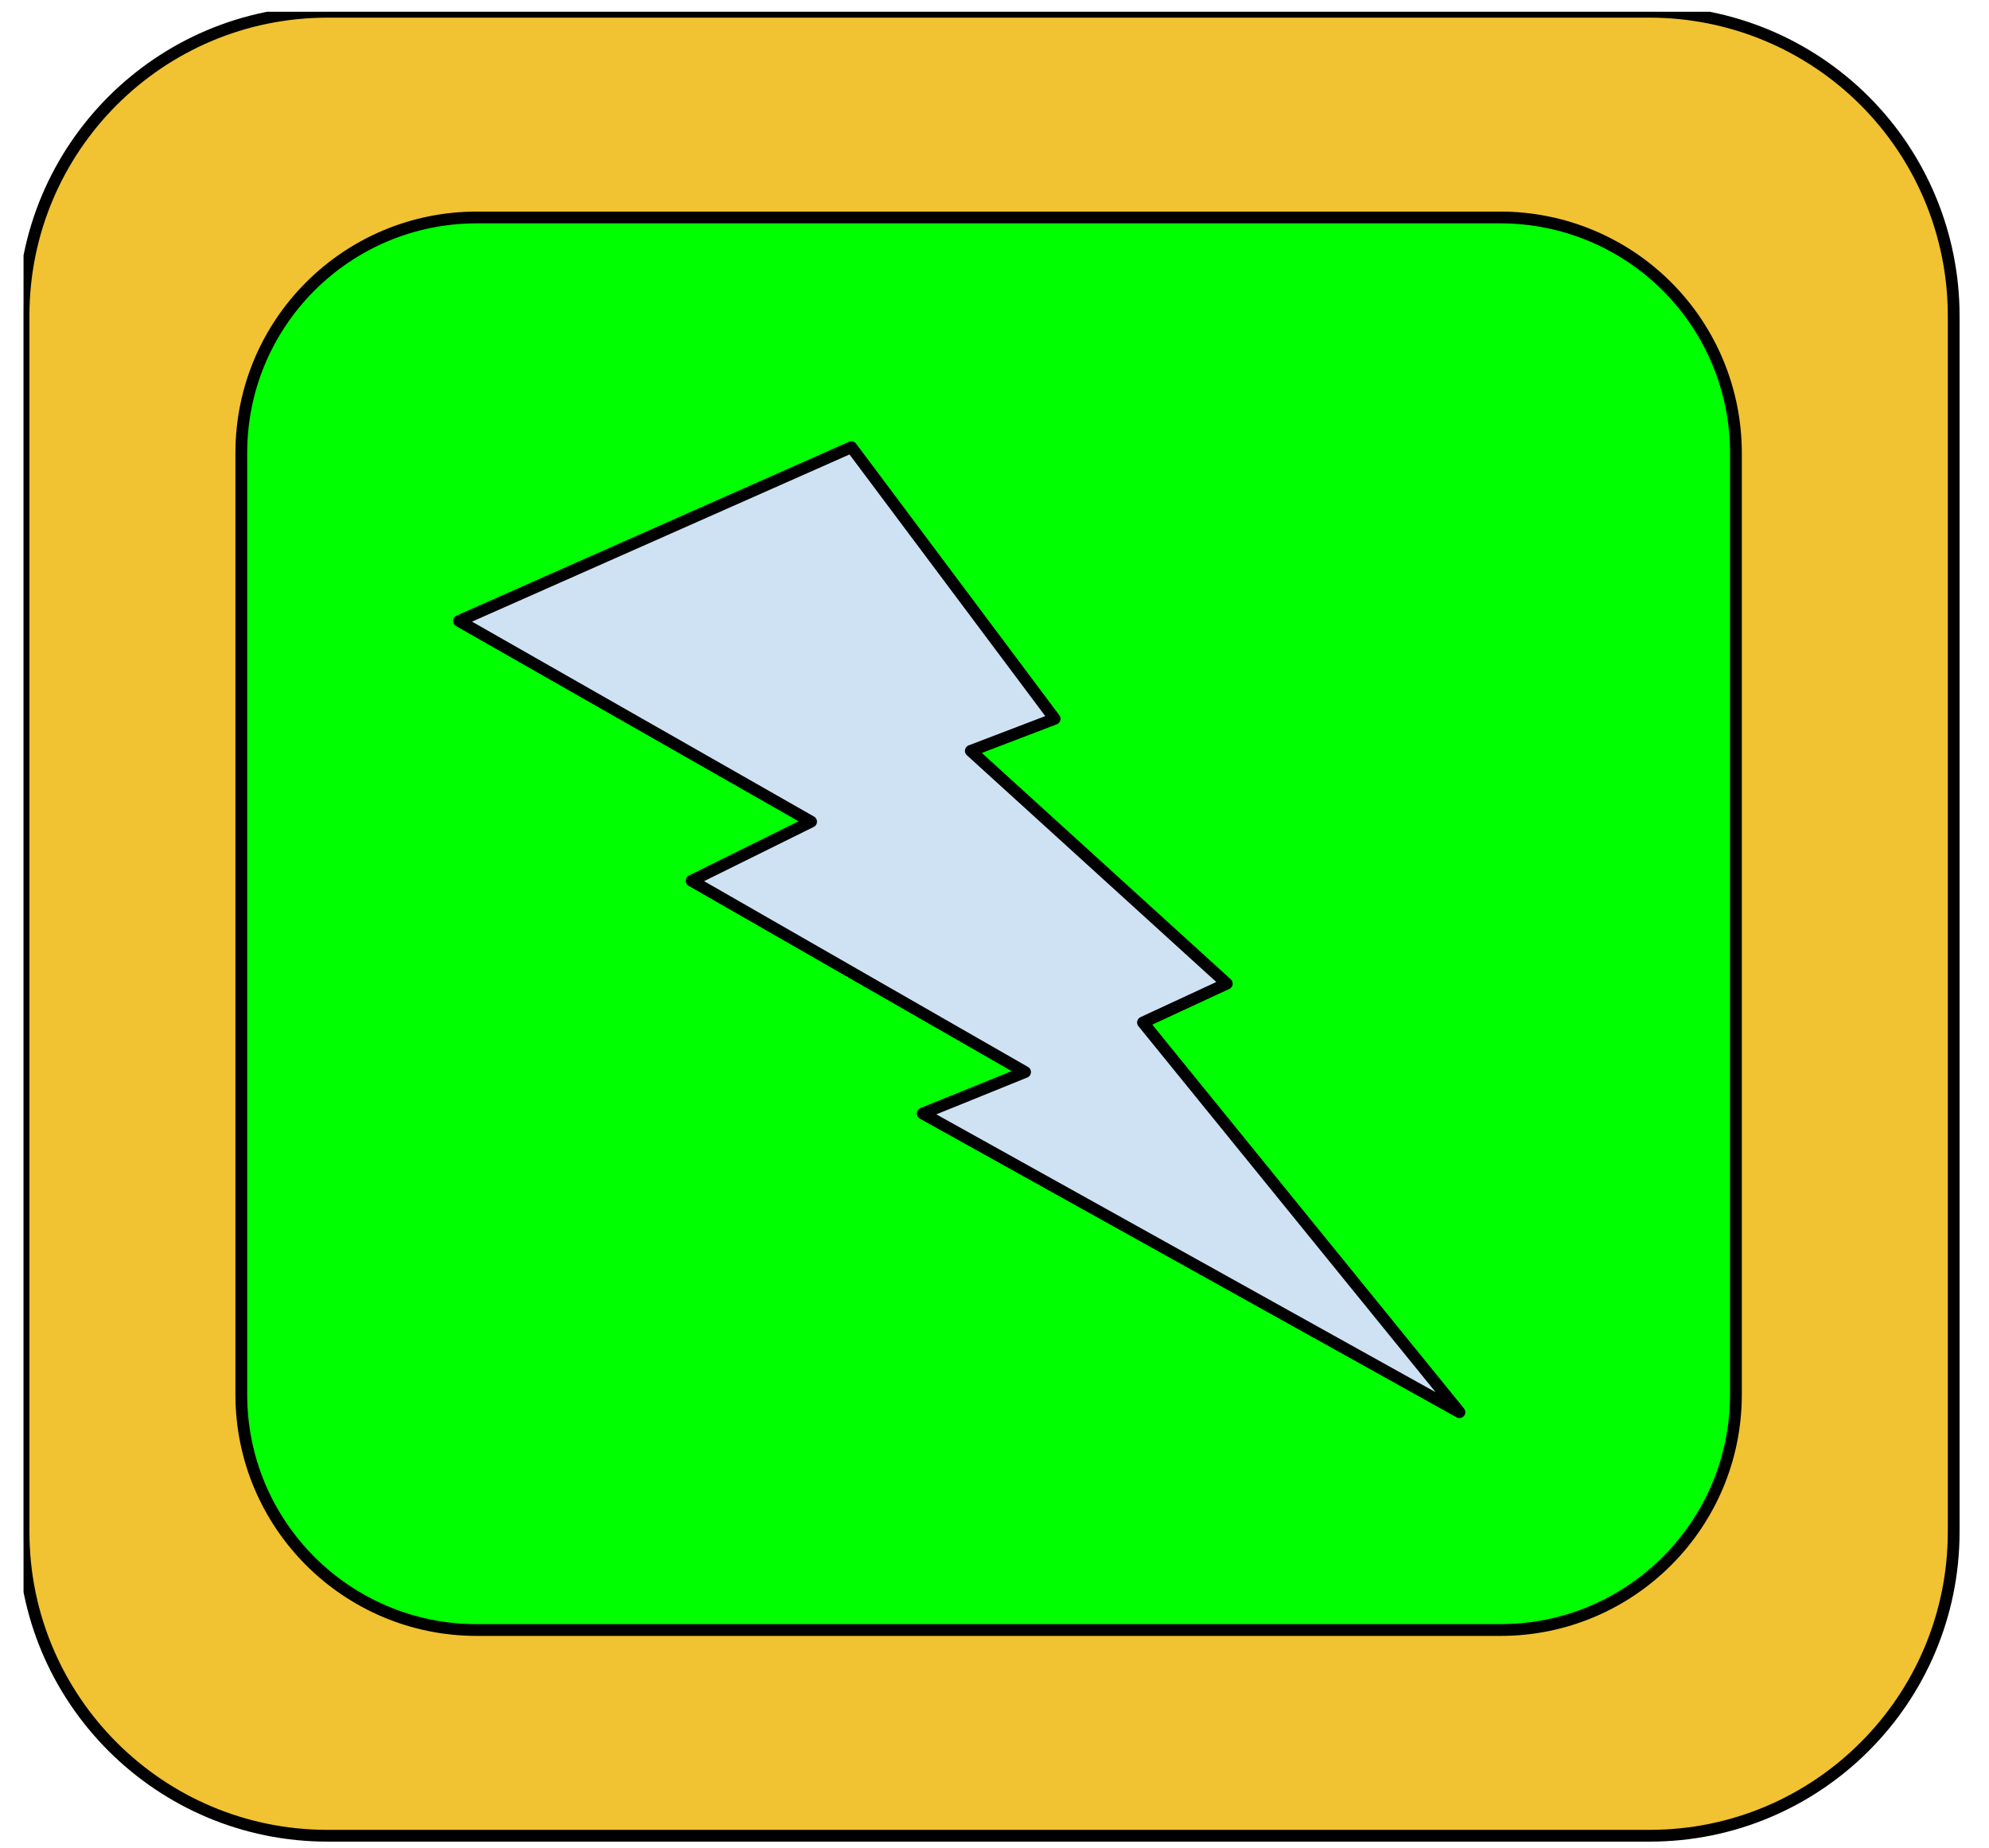
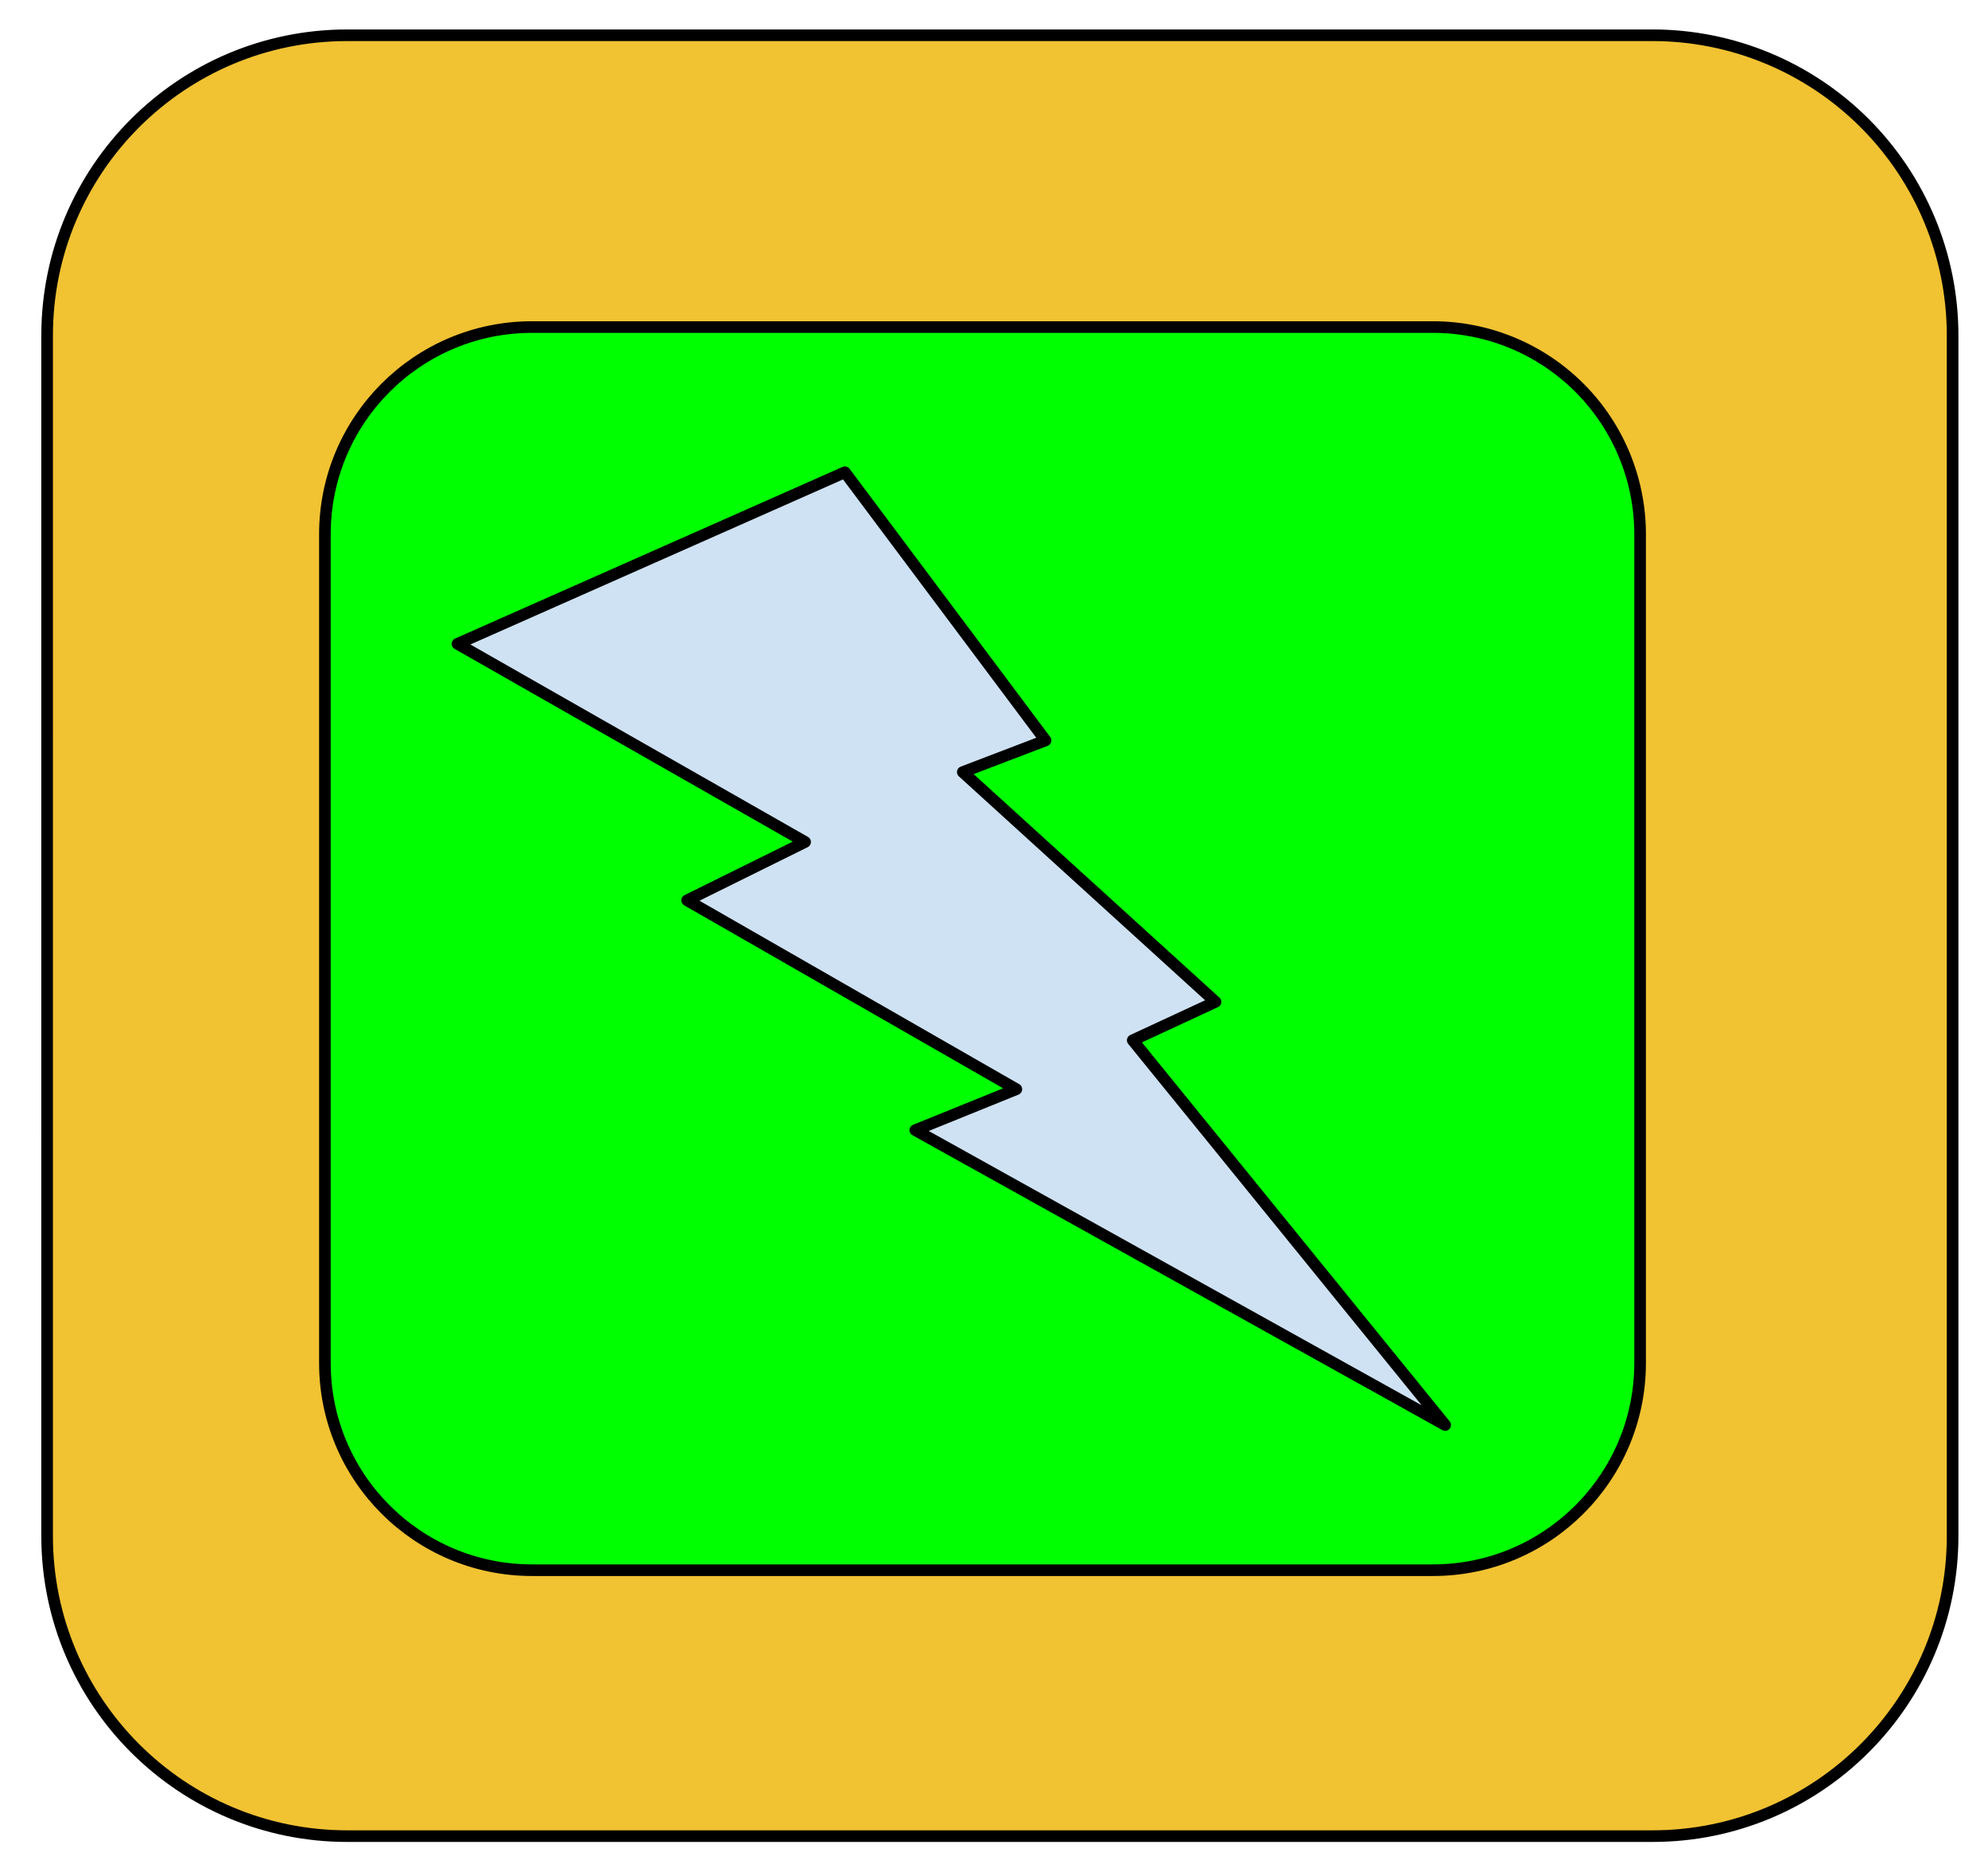
- <svg xmlns="http://www.w3.org/2000/svg" version="1.1" viewBox="0 0 169 157" stroke-miterlimit="10" id="svg2" width="169" height="157" style="fill:none;stroke:none;stroke-linecap:square;stroke-miterlimit:10">
-   <defs id="defs25" />
+ <svg xmlns="http://www.w3.org/2000/svg" version="1.1" viewBox="0.0 0.0 171.102 160.396" fill="none" stroke="none" stroke-linecap="square" stroke-miterlimit="10">
  <clipPath id="p.0">
-     <path d="m 0,0 1024,0 0,768 L 0,768 0,0 Z" id="path5" style="clip-rule:nonzero" />
+     <path d="m0 0l171.102 0l0 160.396l-171.102 0l0 -160.396z" clip-rule="nonzero" />
  </clipPath>
-   <g clip-path="url(#p.0)" id="g7" transform="translate(2,1)">
-     <path d="m 0,0 1024,0 0,768 -1024,0 z" id="path9" style="fill:#000000;fill-opacity:0;fill-rule:nonzero" />
-     <path d="m 0,25.833 0,0 C 0,11.566 11.566,0 25.833,0 L 138.167,0 c 6.851,0 13.422,2.722 18.266,7.566 C 161.278,12.411 164,18.981 164,25.833 l 0,103.327 c 0,14.267 -11.566,25.833 -25.833,25.833 l -112.335,0 C 11.566,154.992 -6.0000003e-7,143.427 -6.0000003e-7,129.16 Z" id="path11" style="fill:#f1c232;fill-rule:nonzero" />
-     <path d="m 0,25.833 0,0 C 0,11.566 11.566,0 25.833,0 L 138.167,0 c 6.851,0 13.422,2.722 18.266,7.566 C 161.278,12.411 164,18.981 164,25.833 l 0,103.327 c 0,14.267 -11.566,25.833 -25.833,25.833 l -112.335,0 C 11.566,154.992 -6.0000003e-7,143.427 -6.0000003e-7,129.16 Z" id="path13" style="fill-rule:nonzero;stroke:#000000;stroke-width:1;stroke-linecap:butt;stroke-linejoin:round" />
-     <path d="m 18.504,37.486 0,0 c 0,-11.049 8.957,-20.006 20.006,-20.006 l 86.981,0 c 5.306,0 10.394,2.108 14.146,5.86 3.752,3.752 5.86,8.84 5.86,14.146 l 0,80.02 c 0,11.049 -8.957,20.006 -20.006,20.006 l -86.981,0 c -11.049,0 -20.006,-8.957 -20.006,-20.006 z" id="path15" style="fill:#00ff00;fill-rule:nonzero" />
-     <path d="m 18.504,37.486 0,0 c 0,-11.049 8.957,-20.006 20.006,-20.006 l 86.981,0 c 5.306,0 10.394,2.108 14.146,5.86 3.752,3.752 5.86,8.84 5.86,14.146 l 0,80.02 c 0,11.049 -8.957,20.006 -20.006,20.006 l -86.981,0 c -11.049,0 -20.006,-8.957 -20.006,-20.006 z" id="path17" style="fill-rule:nonzero;stroke:#000000;stroke-width:1;stroke-linecap:butt;stroke-linejoin:round" />
-     <path d="M 70.341,37 87.61,60.082 80.487,62.804 102.238,82.583 95.115,85.885 122.005,119.001 76.402,93.622 85.099,90.099 56.764,73.843 66.917,68.821 37,51.768 Z" id="path19" style="fill:#cfe2f3;fill-rule:nonzero" />
-     <path d="M 70.341,37 87.61,60.082 80.487,62.804 102.238,82.583 95.115,85.885 122.005,119.001 76.402,93.622 85.099,90.099 56.764,73.843 66.917,68.821 37,51.768 Z" id="path21" style="fill-rule:nonzero;stroke:#000000;stroke-width:1;stroke-linecap:butt;stroke-linejoin:round" />
+   <g clip-path="url(#p.0)">
+     <path fill="#000000" fill-opacity="0.0" d="m0 0l171.102 0l0 160.396l-171.102 0z" fill-rule="nonzero" />
+     <path fill="#f1c232" d="m4.056 28.868l0 0c0 -14.267 11.566 -25.833 25.833 -25.833l112.335 0c6.851 0 13.422 2.722 18.266 7.566c4.845 4.845 7.566 11.415 7.566 18.266l0 103.327c0 14.267 -11.566 25.833 -25.833 25.833l-112.335 0c-14.267 0 -25.833 -11.566 -25.833 -25.833z" fill-rule="nonzero" />
+     <path stroke="#000000" stroke-width="1.0" stroke-linejoin="round" stroke-linecap="butt" d="m4.056 28.868l0 0c0 -14.267 11.566 -25.833 25.833 -25.833l112.335 0c6.851 0 13.422 2.722 18.266 7.566c4.845 4.845 7.566 11.415 7.566 18.266l0 103.327c0 14.267 -11.566 25.833 -25.833 25.833l-112.335 0c-14.267 0 -25.833 -11.566 -25.833 -25.833z" fill-rule="nonzero" />
+     <path fill="#00ff00" d="m27.964 45.98l0 0c0 -9.849 7.984 -17.832 17.832 -17.832l77.532 0c4.729 0 9.265 1.879 12.609 5.223c3.344 3.344 5.223 7.88 5.223 12.609l0 71.327c0 9.849 -7.984 17.832 -17.832 17.832l-77.532 0c-9.849 0 -17.832 -7.984 -17.832 -17.832z" fill-rule="nonzero" />
+     <path stroke="#000000" stroke-width="1.0" stroke-linejoin="round" stroke-linecap="butt" d="m27.964 45.98l0 0c0 -9.849 7.984 -17.832 17.832 -17.832l77.532 0c4.729 0 9.265 1.879 12.609 5.223c3.344 3.344 5.223 7.88 5.223 12.609l0 71.327c0 9.849 -7.984 17.832 -17.832 17.832l-77.532 0c-9.849 0 -17.832 -7.984 -17.832 -17.832z" fill-rule="nonzero" />
+     <path fill="#cfe2f3" d="m72.717 40.643l17.269 23.082l-7.123 2.722l21.751 19.779l-7.123 3.303l26.891 33.115l-45.604 -25.378l8.697 -3.523l-28.335 -16.256l10.153 -5.023l-29.917 -17.053z" fill-rule="nonzero" />
+     <path stroke="#000000" stroke-width="1.0" stroke-linejoin="round" stroke-linecap="butt" d="m72.717 40.643l17.269 23.082l-7.123 2.722l21.751 19.779l-7.123 3.303l26.891 33.115l-45.604 -25.378l8.697 -3.523l-28.335 -16.256l10.153 -5.023l-29.917 -17.053z" fill-rule="nonzero" />
  </g>
-   <rect style="fill:none" id="rect3376" width="169" height="157" x="0" y="0" />
</svg>
